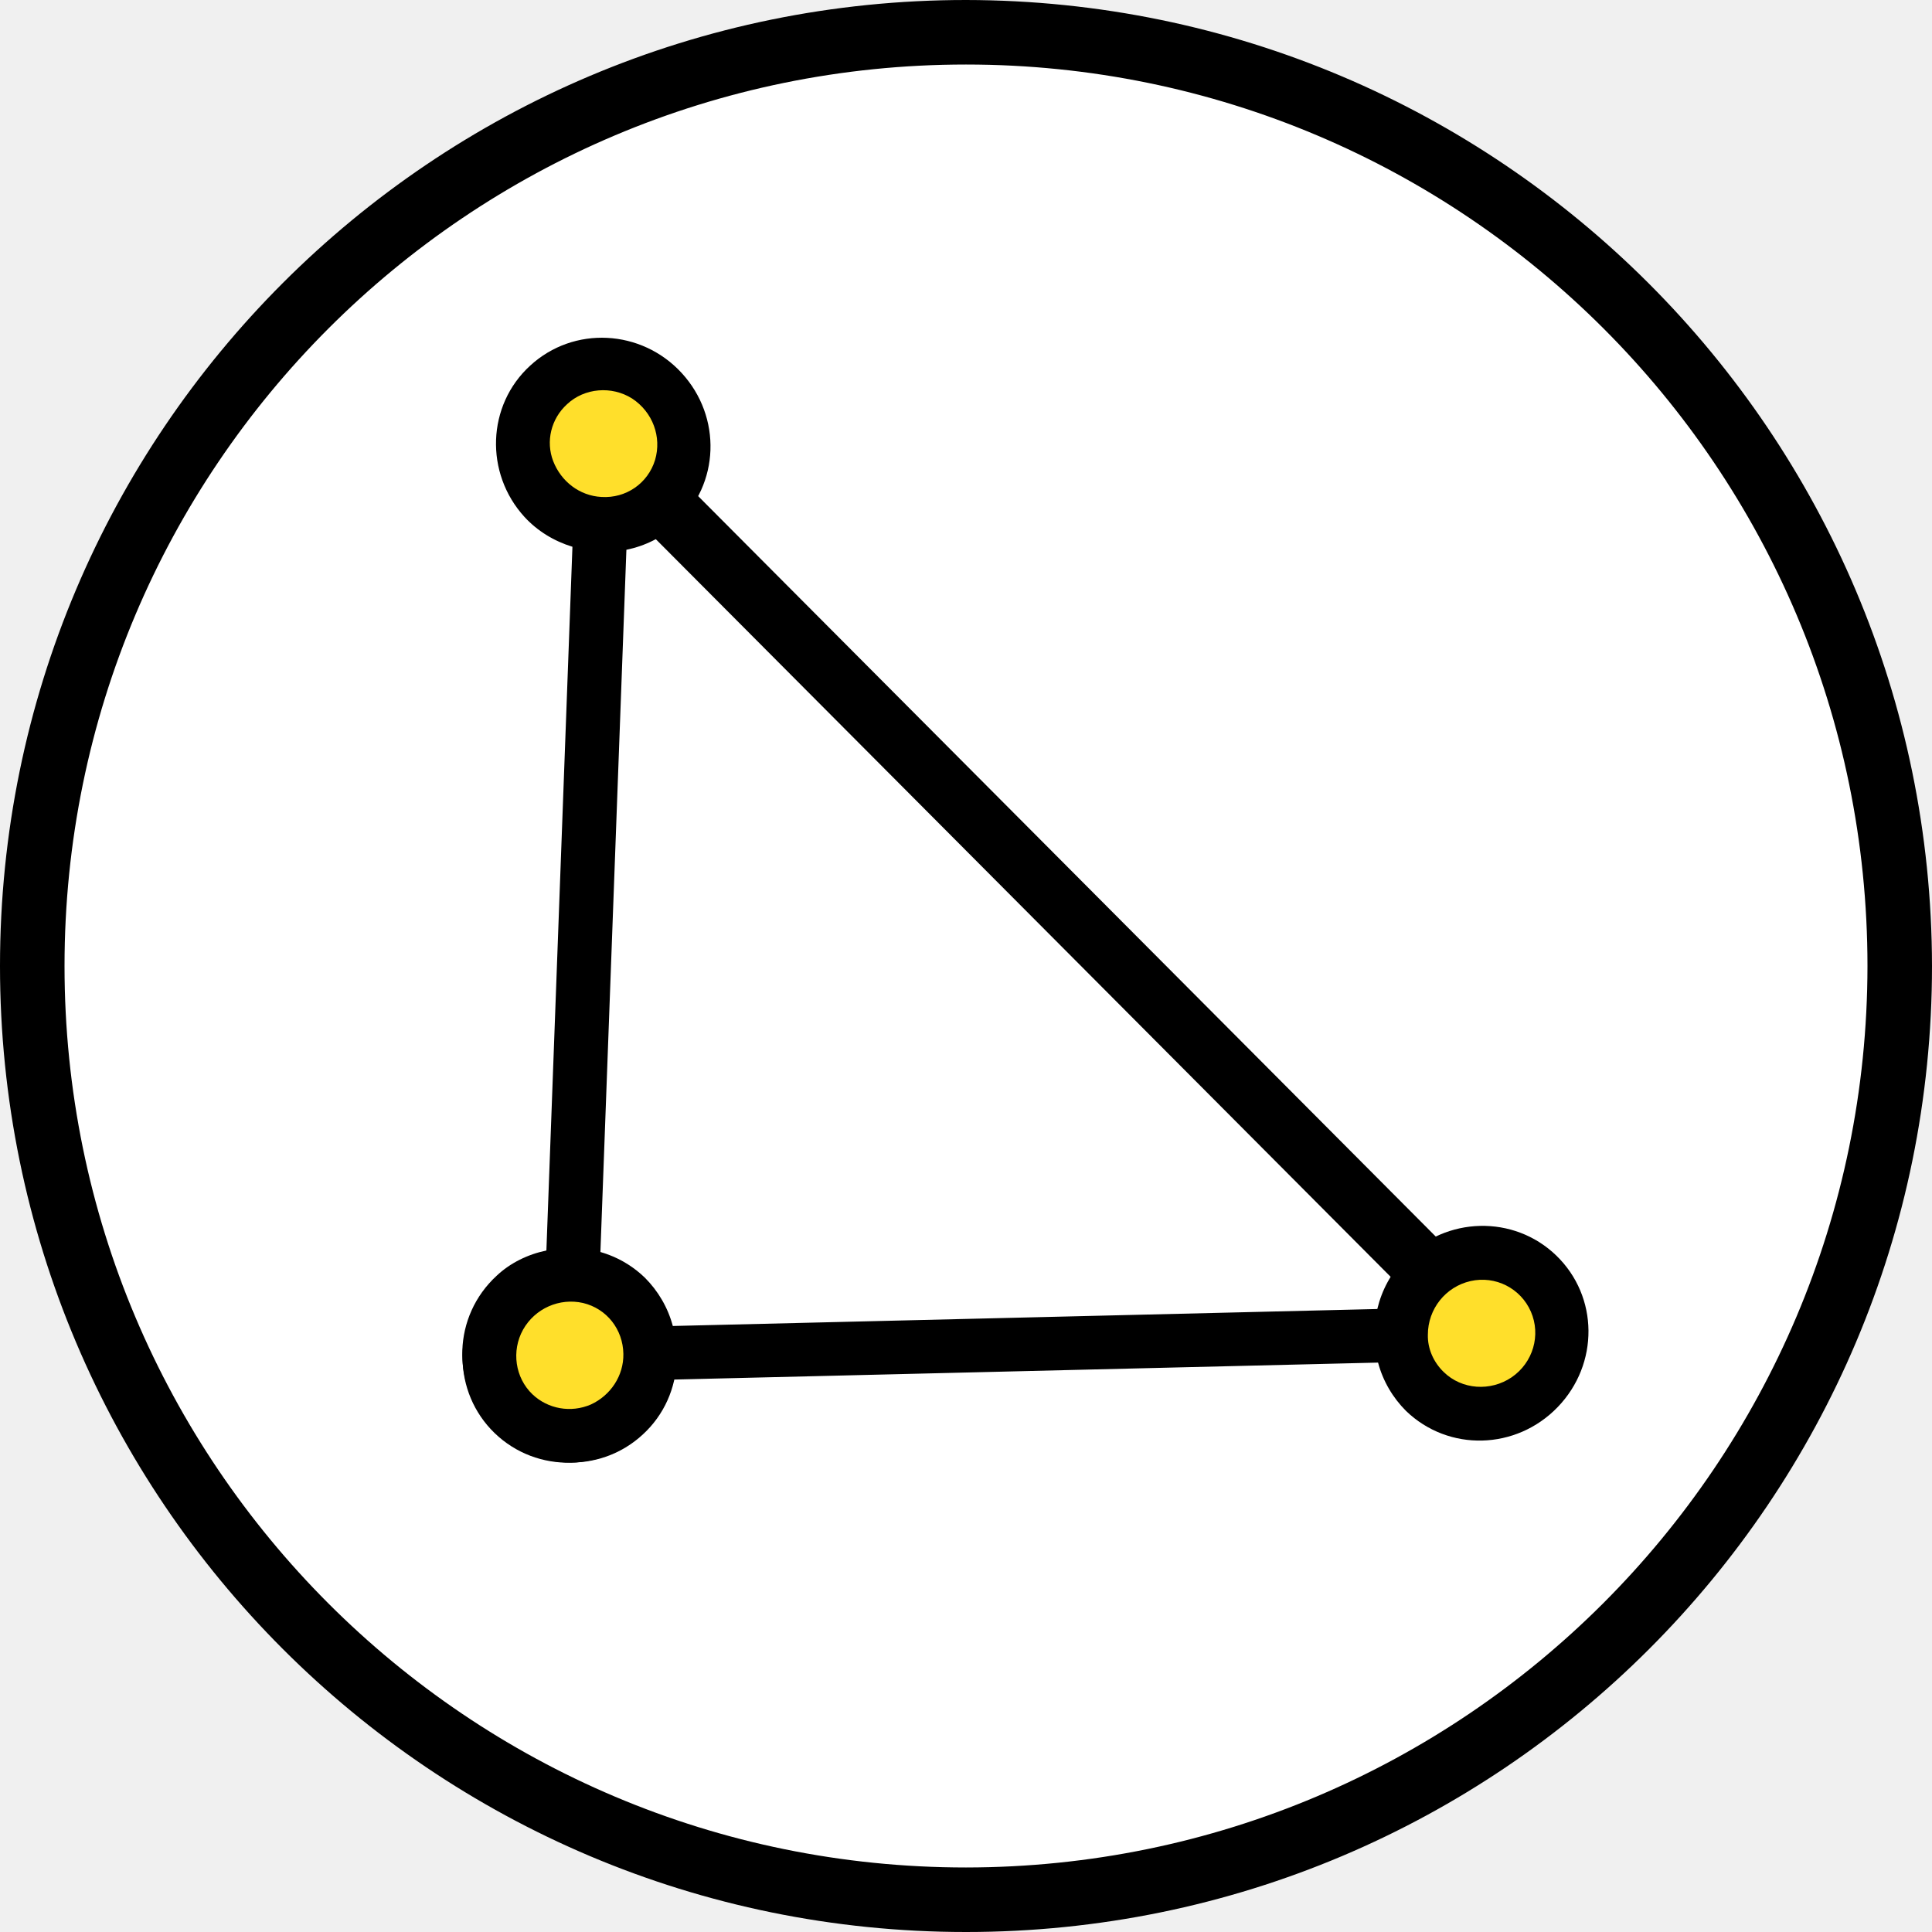
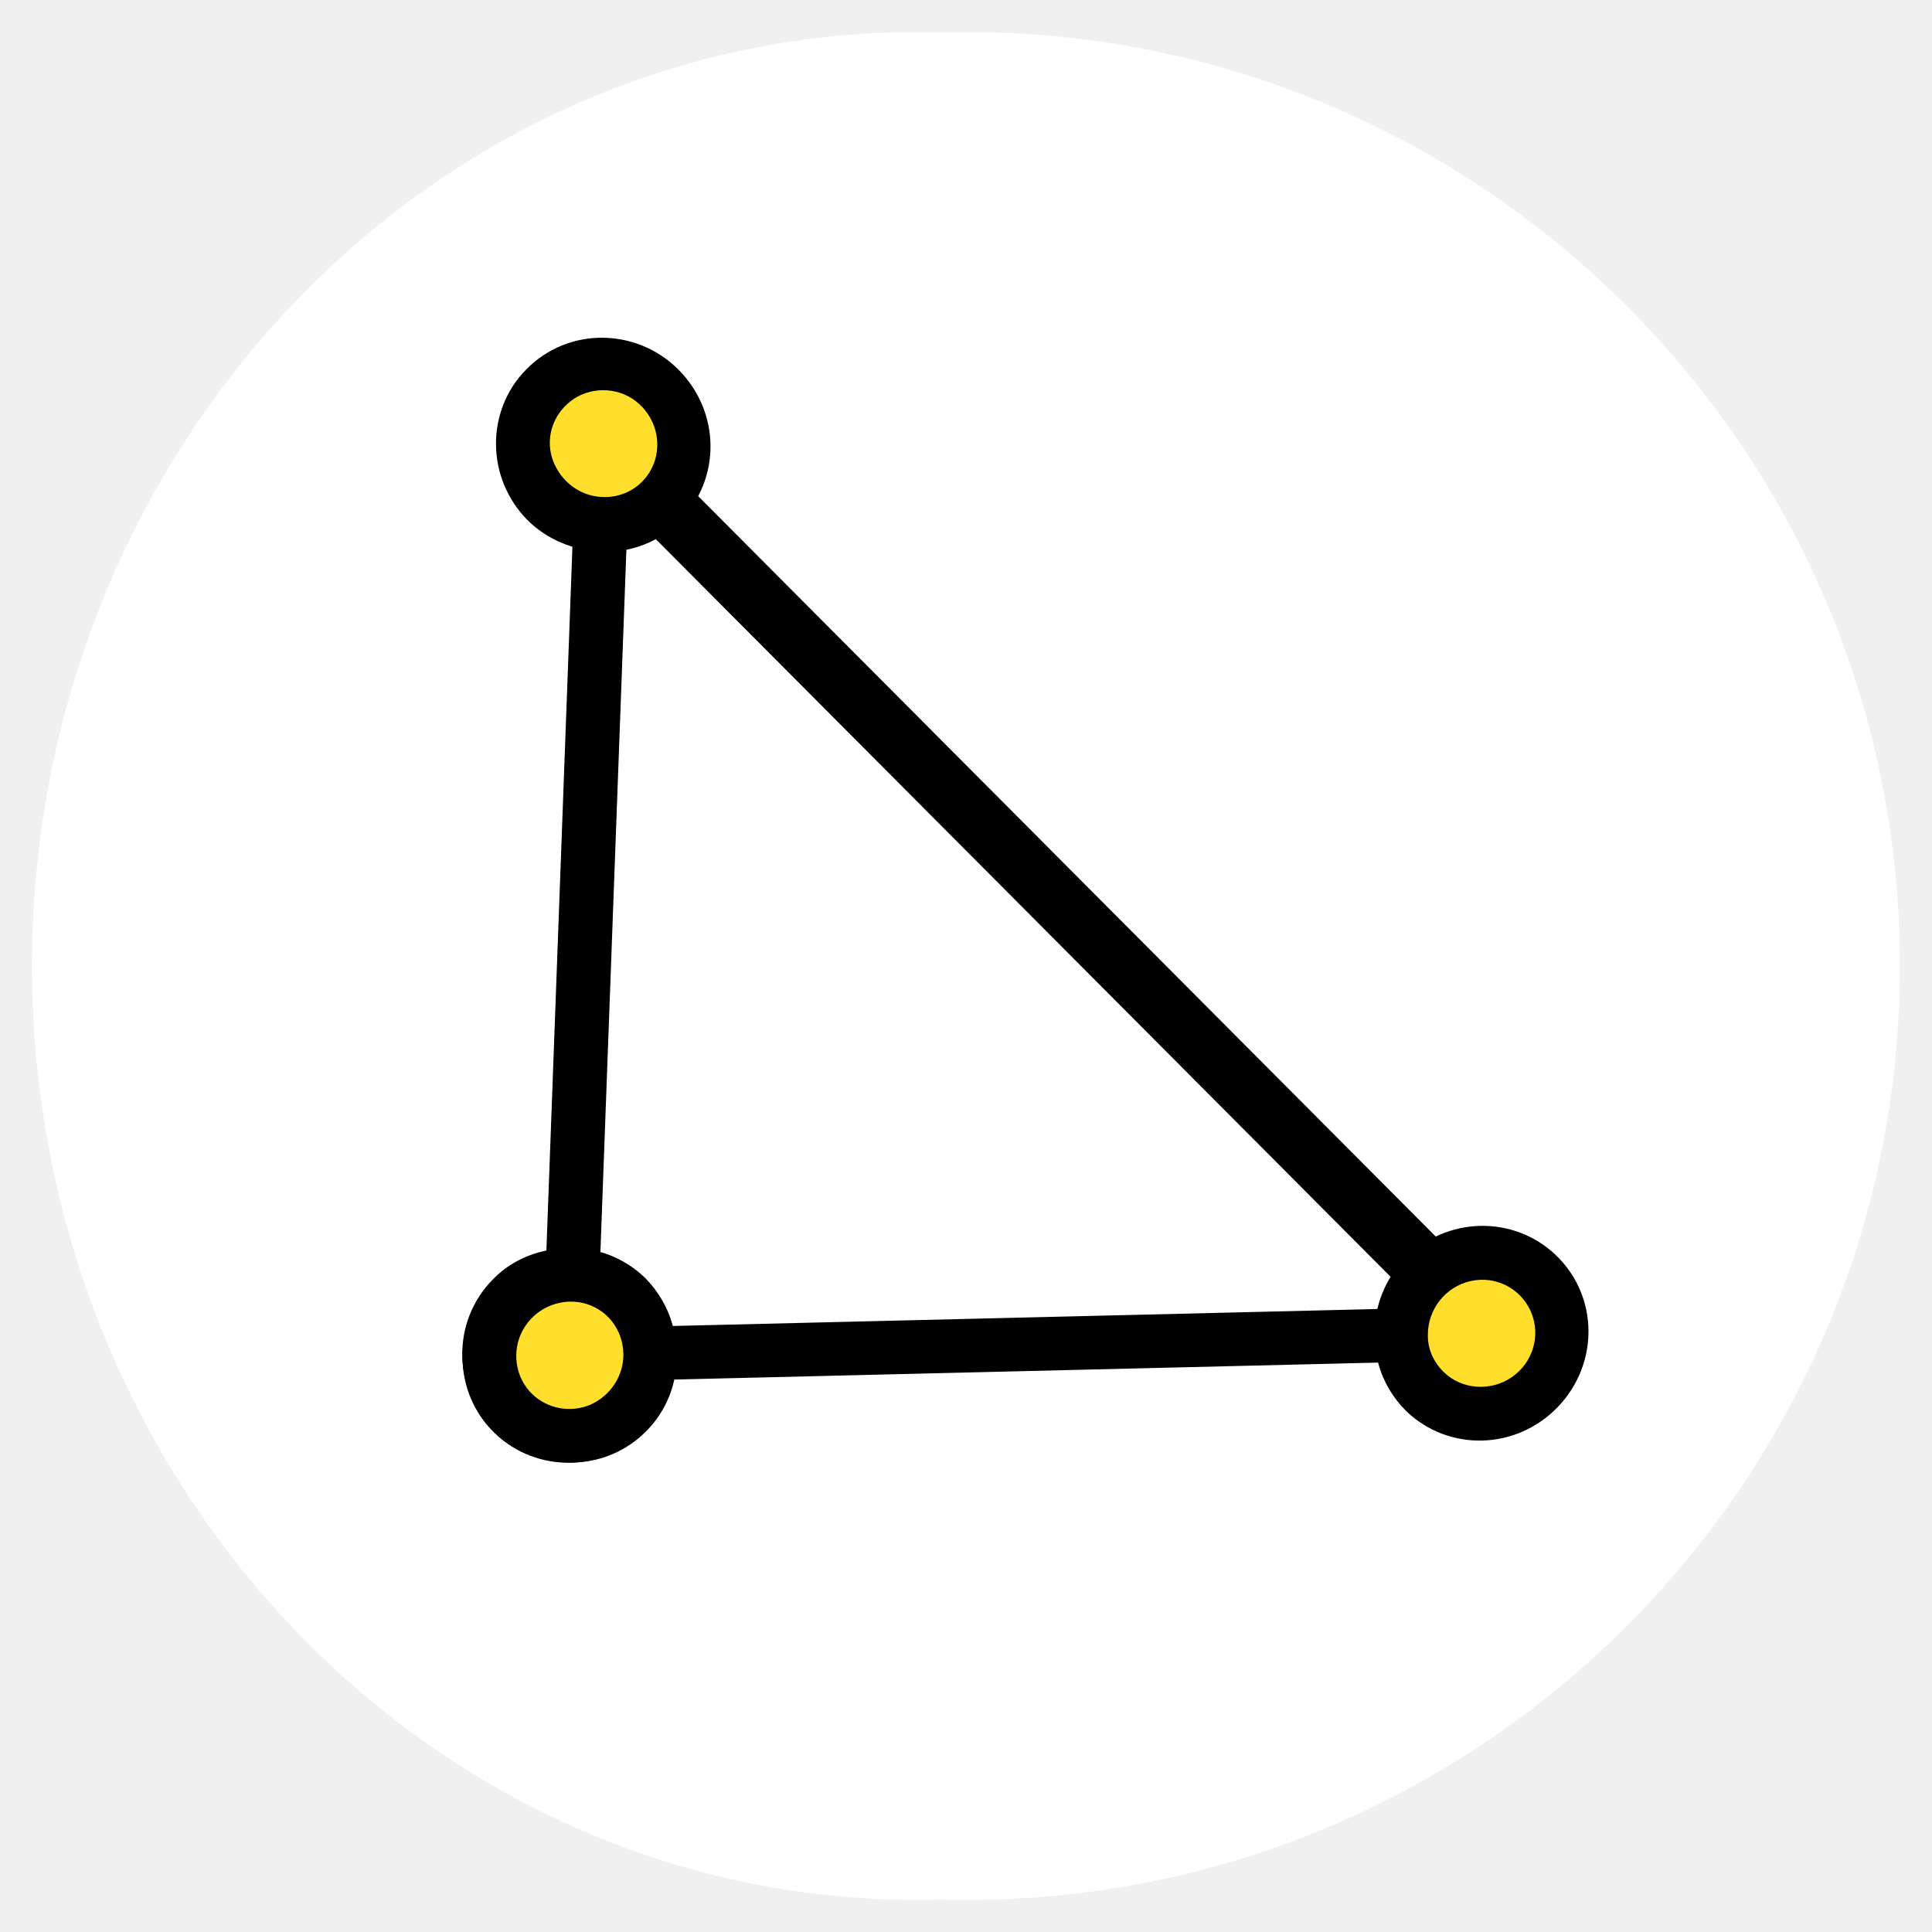
<svg xmlns="http://www.w3.org/2000/svg" version="1.1" id="Capa_1" x="0px" y="0px" viewBox="0 0 512 512" style="enable-background:new 0 0 512 512;" xml:space="preserve">
  <style type="text/css">
	.st0{fill:#FFFFFF;}
	.st1{fill:#FFFFFF;stroke:#000000;stroke-width:16;stroke-miterlimit:10;}
	.st2{fill:#FFDF2B;}
</style>
  <circle class="st0" cx="256" cy="256" r="247.5" />
  <ellipse class="st0" cx="243.2" cy="256" rx="234.7" ry="247.5" />
  <path class="st1" d="M160,117.7c78.1,78.4,156.2,156.8,234.3,235.2" />
-   <path d="M256,0C114.6,0,0,114.6,0,256s114.6,256,256,256s256-114.6,256-256C511.8,114.7,397.3,0.2,256,0z M256,494.9  C124,494.9,17.1,388,17.1,256S124,17.1,256,17.1S494.9,124,494.9,256C494.8,387.9,387.9,494.8,256,494.9z" />
  <g>
    <g>
-       <ellipse transform="matrix(0.7374 -0.6754 0.6754 0.7374 -37.5185 138.9709)" class="st2" cx="160" cy="117.7" rx="21.2" ry="21.5" />
-       <ellipse transform="matrix(0.7374 -0.6754 0.6754 0.7374 -202.8308 196.2583)" class="st2" cx="151" cy="359" rx="21.2" ry="21.5" />
+       <ellipse transform="matrix(0.7374 -0.6754 0.6754 0.7374 -37.4958 138.9456)" class="st2" cx="160" cy="117.7" rx="21.2" ry="21.5" />
+       <ellipse transform="matrix(0.7374 -0.6754 0.6754 0.7374 -202.833 196.2425)" class="st2" cx="151" cy="359" rx="21.2" ry="21.5" />
    </g>
    <path d="M170.3,380.2c11.5-10.5,12.1-28.5,1.5-40.1c-3.4-3.7-7.8-6.4-12.7-7.9l6.9-186.5c4.9-1,9.6-3.3,13.2-6.7   c11.6-10.7,12.1-28.5,1.5-40.1c-10.7-11.7-28.7-12.6-40.2-2c-11.5,10.5-12.1,28.5-1.5,40.1c3.4,3.7,7.8,6.4,12.7,7.9l-6.9,186.5   c-4.9,1-9.6,3.3-13.2,6.7c-11.6,10.7-12.1,28.5-1.5,40.1C140.8,389.9,158.8,390.8,170.3,380.2z M150.3,107.1   c4.6-4.3,11.8-4.9,17.2-1.5c5.5,3.6,7.9,10.2,6.1,16.3c-1.9,6.2-7.7,10.2-14.2,9.8l0,0l0,0c-5.8-0.3-10.7-4.1-12.8-9.5   C144.6,117,146,111,150.3,107.1L150.3,107.1z M141.3,348.5c2.7-2.5,6.5-3.8,10.2-3.6l0,0l0,0c6.8,0.4,12.5,5.4,13.4,12.2   c1,6.7-2.7,13.1-9.1,15.5c-6.3,2.2-13.5-0.3-17.1-6.1C135.4,360.5,136.5,353.1,141.3,348.5L141.3,348.5z" />
  </g>
  <g>
    <g>
-       <ellipse transform="matrix(0.6948 -0.7192 0.7192 0.6948 -212.1668 218.1947)" class="st2" cx="151" cy="359.1" rx="21.5" ry="21.2" />
-       <ellipse transform="matrix(0.6948 -0.7192 0.7192 0.6948 -134.2374 390.1615)" class="st2" cx="392.6" cy="353.2" rx="21.5" ry="21.2" />
+       <ellipse transform="matrix(0.6948 -0.7192 0.7192 0.6948 -212.1751 218.2048)" class="st2" cx="151" cy="359.1" rx="21.5" ry="21.2" />
+       <ellipse transform="matrix(0.6948 -0.7192 0.7192 0.6948 -134.2175 390.1298)" class="st2" cx="392.6" cy="353.2" rx="21.5" ry="21.2" />
    </g>
    <path d="M412.4,332.7c-11.2-10.8-29.2-10.4-40.2,1c-3.6,3.7-6,8.2-7.2,13.2l-186.7,4.5c-1.3-4.9-3.9-9.3-7.4-12.8   c-11.3-10.9-29.2-10.4-40.2,1s-10.8,29.4,0.4,40.2c11.2,10.8,29.2,10.4,40.2-1c3.6-3.7,6-8.2,7.2-13.2l186.7-4.5   c1.3,4.9,3.9,9.3,7.4,12.8c11.3,10.9,29.2,10.4,40.2-1S423.7,343.6,412.4,332.7z M141.1,369.5c-4.6-4.4-5.6-11.5-2.5-17.1   c3.2-5.7,9.7-8.5,15.9-7.1c6.3,1.5,10.6,7,10.7,13.5l0,0l0,0c0.1,5.8-3.4,11-8.6,13.4C151.3,374.5,145.2,373.4,141.1,369.5   L141.1,369.5z M382.6,363.6c-2.7-2.6-4.3-6.2-4.2-9.9l0,0l0,0c0-6.8,4.7-12.7,11.3-14.2c6.6-1.5,13.3,1.9,16,8.1s0.6,13.5-5.1,17.4   C395,368.8,387.4,368.3,382.6,363.6L382.6,363.6z" />
  </g>
</svg>
